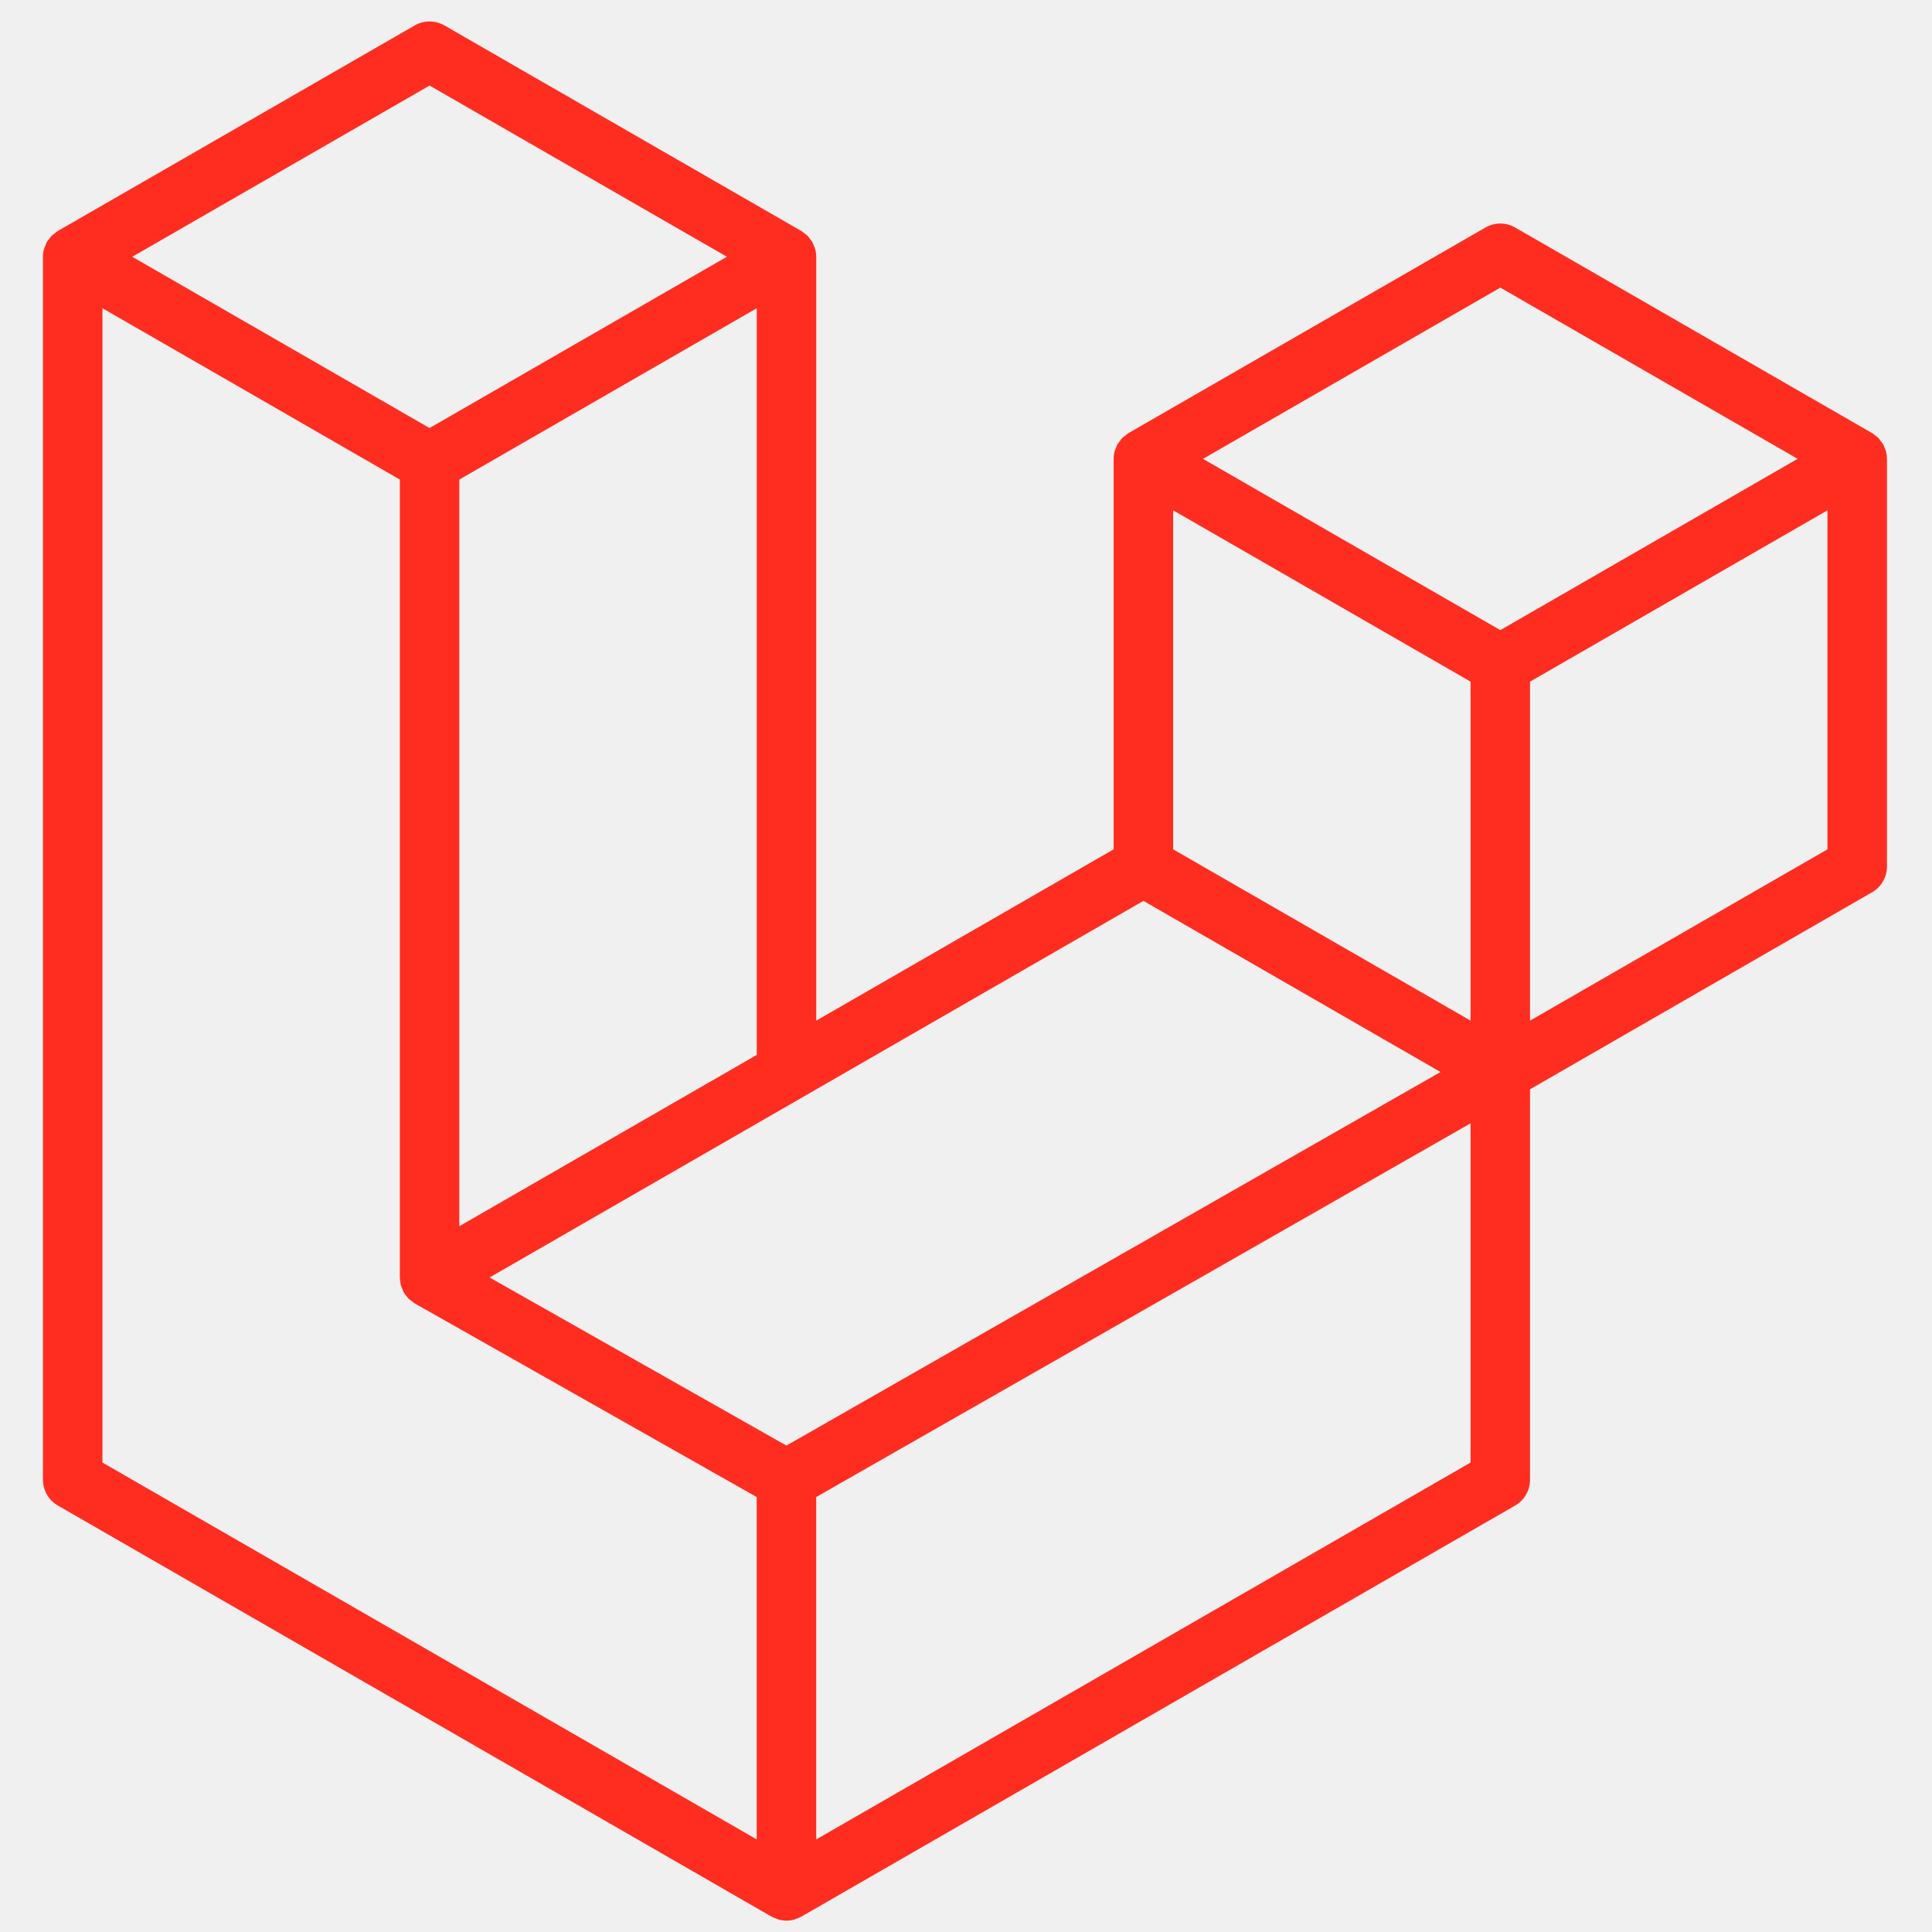
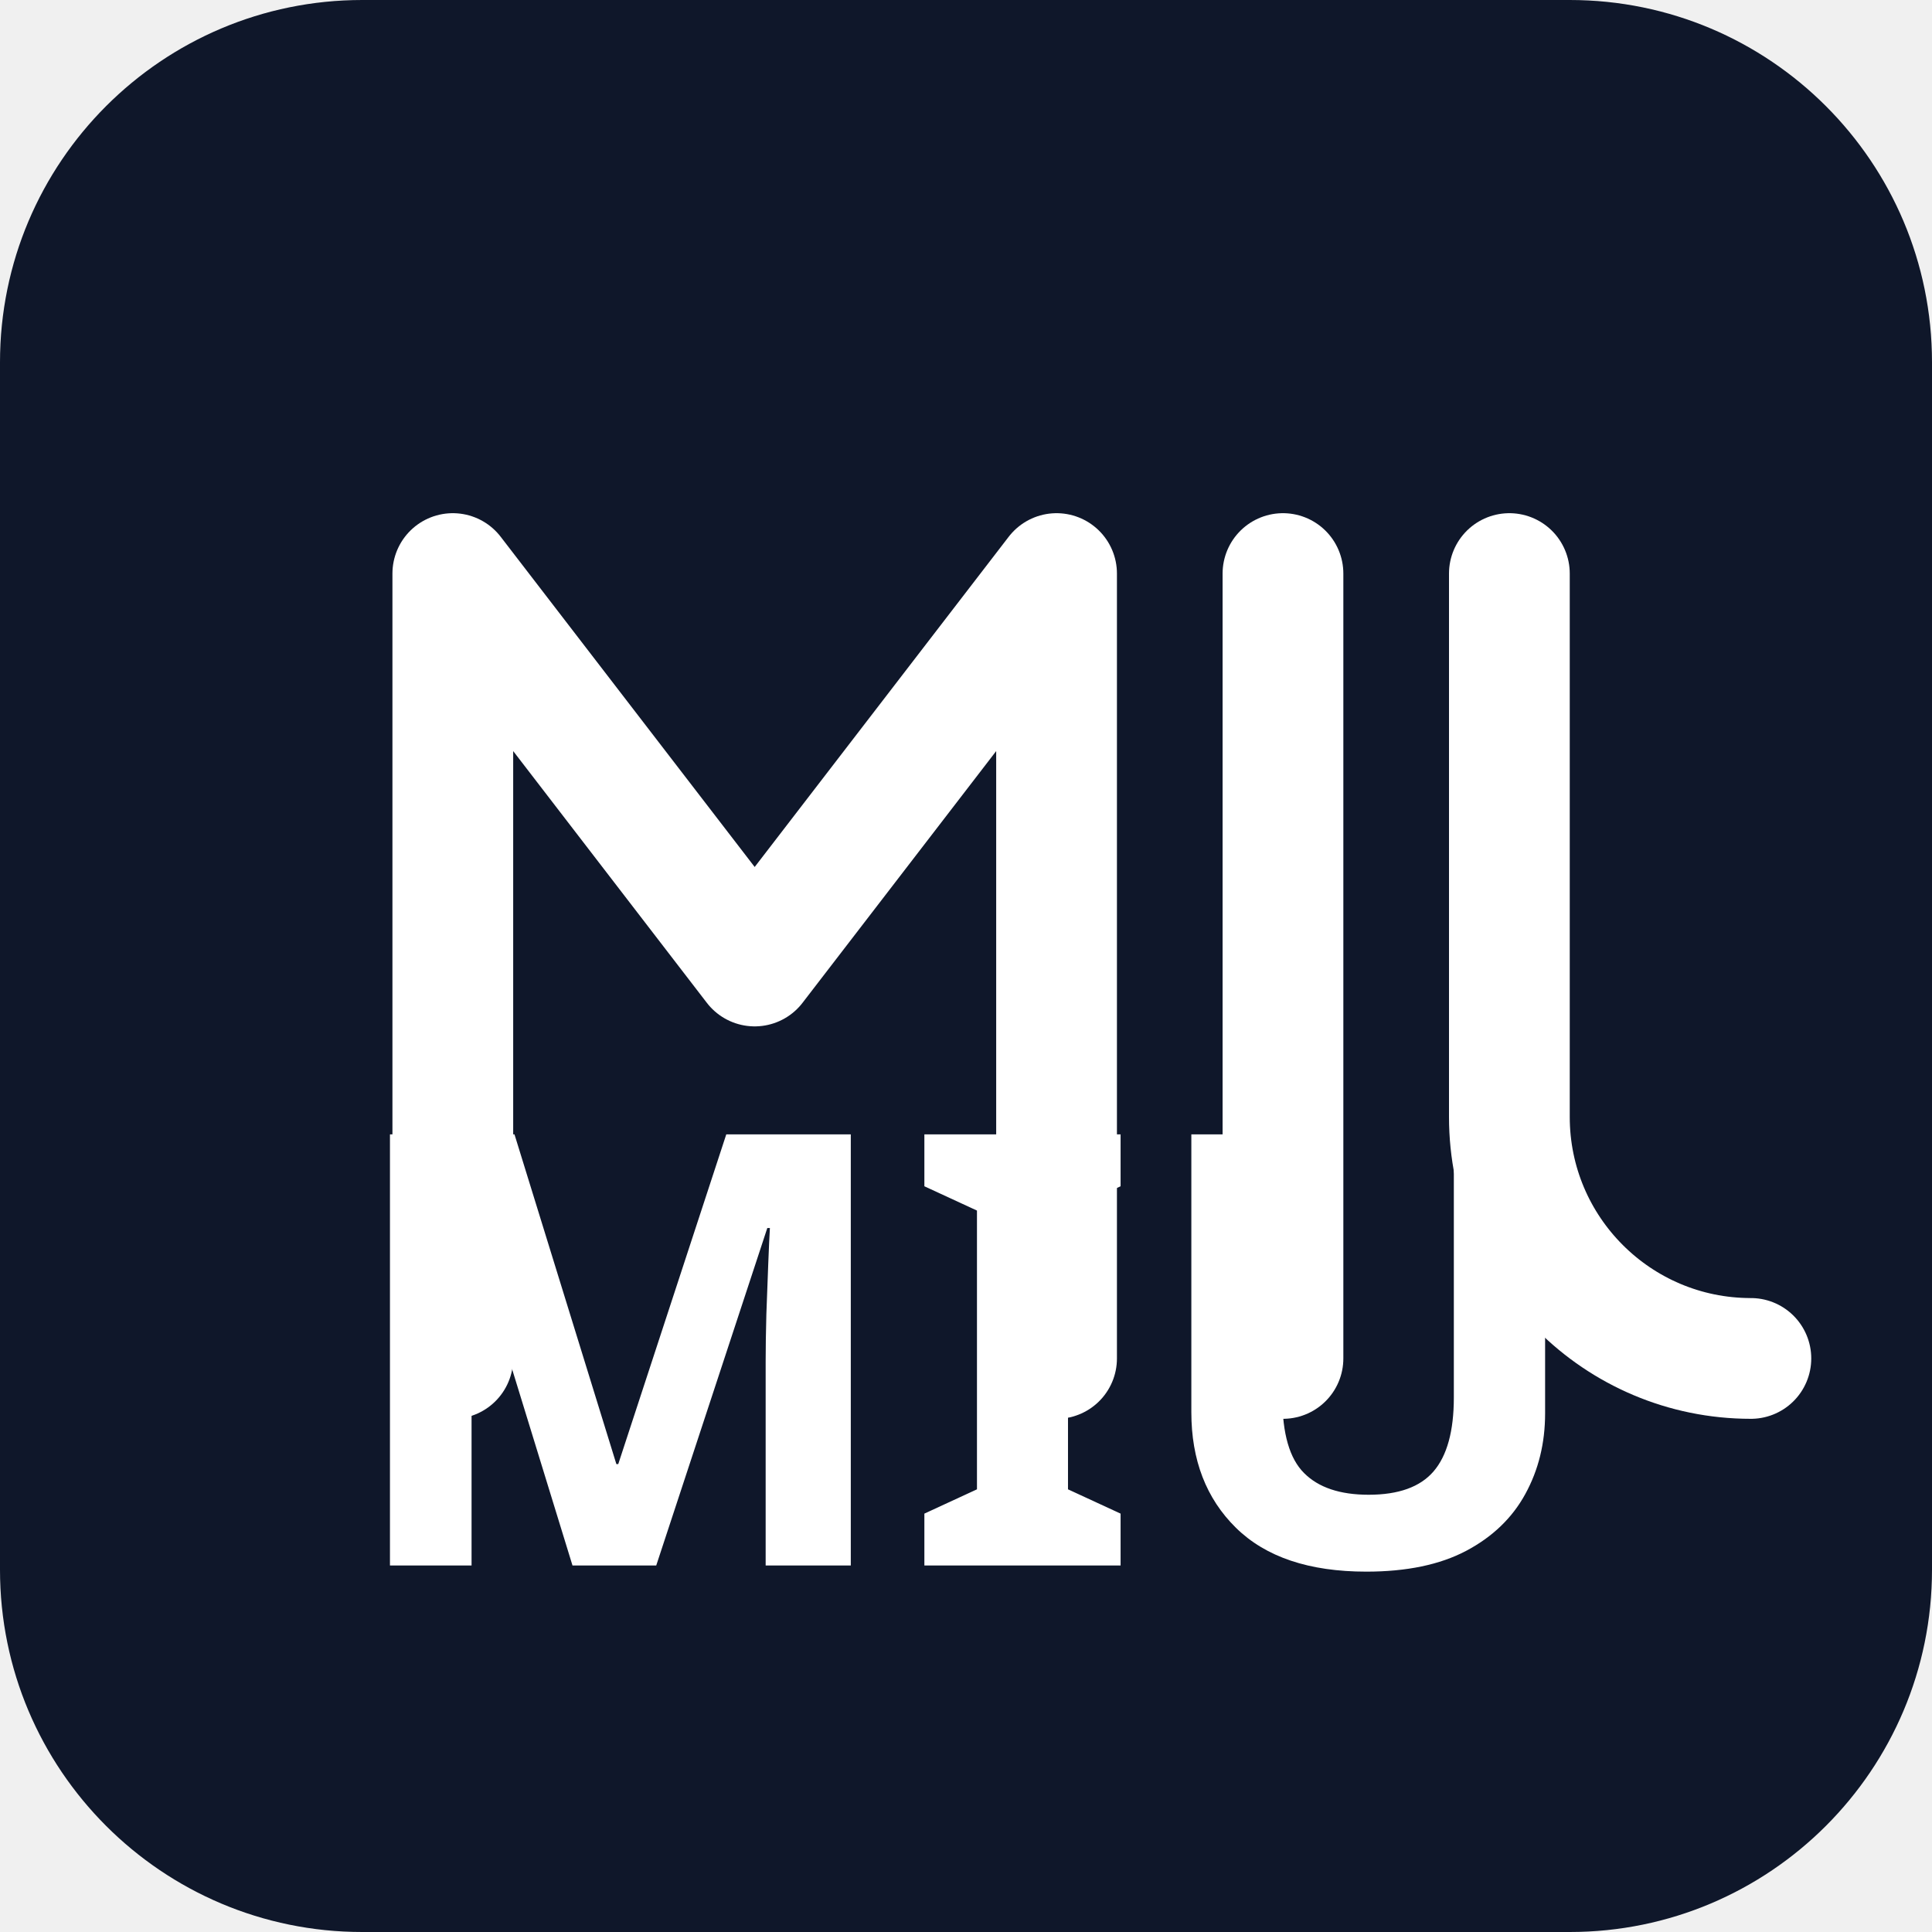
- <svg xmlns="http://www.w3.org/2000/svg" width="166" height="166" viewBox="0 0 166 166" fill="none">
-   <path fill-rule="evenodd" clip-rule="evenodd" d="M162.041 38.759C162.099 38.977 162.129 39.201 162.13 39.426V74.452C162.13 74.902 162.011 75.344 161.786 75.733C161.561 76.122 161.237 76.444 160.847 76.668L131.462 93.594V127.141C131.462 128.054 130.977 128.897 130.186 129.357L68.847 164.683C68.707 164.763 68.554 164.814 68.401 164.868C68.343 164.887 68.289 164.922 68.228 164.938C67.8 165.051 67.349 165.051 66.92 164.938C66.85 164.919 66.786 164.881 66.719 164.855C66.579 164.804 66.432 164.76 66.298 164.683L4.972 129.357C4.583 129.133 4.259 128.81 4.034 128.421C3.808 128.032 3.69 127.591 3.689 127.141L3.689 22.063C3.689 21.834 3.721 21.61 3.779 21.393C3.798 21.32 3.843 21.253 3.868 21.179C3.916 21.045 3.961 20.908 4.031 20.783C4.079 20.7 4.149 20.633 4.206 20.557C4.28 20.454 4.347 20.349 4.433 20.26C4.506 20.186 4.602 20.132 4.685 20.068C4.778 19.992 4.861 19.909 4.966 19.848L35.633 2.185C36.022 1.961 36.462 1.844 36.91 1.844C37.358 1.844 37.798 1.961 38.186 2.185L68.851 19.848H68.857C68.959 19.912 69.045 19.992 69.138 20.065C69.221 20.129 69.313 20.186 69.387 20.257C69.476 20.349 69.54 20.454 69.616 20.557C69.671 20.633 69.744 20.7 69.789 20.783C69.862 20.911 69.904 21.045 69.955 21.179C69.98 21.253 70.025 21.32 70.044 21.396C70.103 21.614 70.133 21.838 70.133 22.063V87.694L95.686 72.974V39.423C95.686 39.2 95.718 38.973 95.775 38.759C95.798 38.683 95.839 38.615 95.865 38.542C95.916 38.408 95.96 38.271 96.031 38.146C96.079 38.063 96.149 37.996 96.203 37.92C96.279 37.818 96.343 37.712 96.433 37.623C96.506 37.549 96.599 37.495 96.681 37.431C96.777 37.355 96.86 37.272 96.962 37.211L127.633 19.548C128.021 19.324 128.461 19.206 128.91 19.206C129.358 19.206 129.798 19.324 130.186 19.548L160.85 37.211C160.959 37.275 161.042 37.355 161.137 37.428C161.217 37.492 161.31 37.549 161.383 37.62C161.473 37.712 161.536 37.818 161.613 37.92C161.67 37.996 161.741 38.063 161.785 38.146C161.859 38.271 161.9 38.408 161.951 38.542C161.98 38.615 162.021 38.683 162.041 38.759ZM157.018 72.974V43.848L146.287 50.028L131.462 58.568V87.694L157.021 72.974H157.018ZM126.354 125.663V96.518L111.771 104.85L70.13 128.626V158.046L126.354 125.663ZM8.801 26.485V125.663L65.018 158.043V128.629L35.649 112L35.64 111.994L35.627 111.988C35.528 111.93 35.445 111.847 35.353 111.777C35.273 111.713 35.18 111.662 35.11 111.592L35.104 111.582C35.021 111.502 34.963 111.403 34.893 111.314C34.829 111.228 34.753 111.154 34.702 111.065L34.699 111.055C34.641 110.96 34.606 110.845 34.565 110.736C34.523 110.64 34.469 110.551 34.443 110.449C34.411 110.328 34.405 110.197 34.392 110.072C34.379 109.976 34.354 109.881 34.354 109.785V109.778V41.205L19.532 32.662L8.801 26.485ZM36.913 7.35L11.364 22.063L36.907 36.777L62.453 22.06L36.907 7.35H36.913ZM50.2 99.174L65.022 90.637V26.485L54.291 32.665L39.466 41.205V105.357L50.2 99.174ZM128.91 24.713L103.363 39.426L128.91 54.14L154.453 39.423L128.91 24.713ZM126.354 58.568L111.529 50.028L100.798 43.848V72.974L115.619 81.511L126.354 87.694V58.568ZM67.571 124.205L105.042 102.803L123.772 92.109L98.245 77.405L68.854 94.334L42.066 109.762L67.571 124.205Z" fill="#FF2D20" />
+ <svg xmlns="http://www.w3.org/2000/svg" width="128" height="128" viewBox="0 0 128 128" fill="none">
+   <rect width="128" height="128" rx="24" fill="#0F172A" />
+   <path d="M30 90V38L50 64L70 38V90" stroke="white" stroke-width="8" stroke-linecap="round" stroke-linejoin="round" />
+   <path d="M85 38V90" stroke="white" stroke-width="8" stroke-linecap="round" stroke-linejoin="round" />
+   <path d="M100 38V74C100 82.837 107.163 90 116 90" stroke="white" stroke-width="8" stroke-linecap="round" stroke-linejoin="round" />
+   <text x="50%" y="70%" dominant-baseline="middle" text-anchor="middle" fill="white" font-family="sans-serif" font-weight="bold" font-size="40">MIU</text>
</svg>
